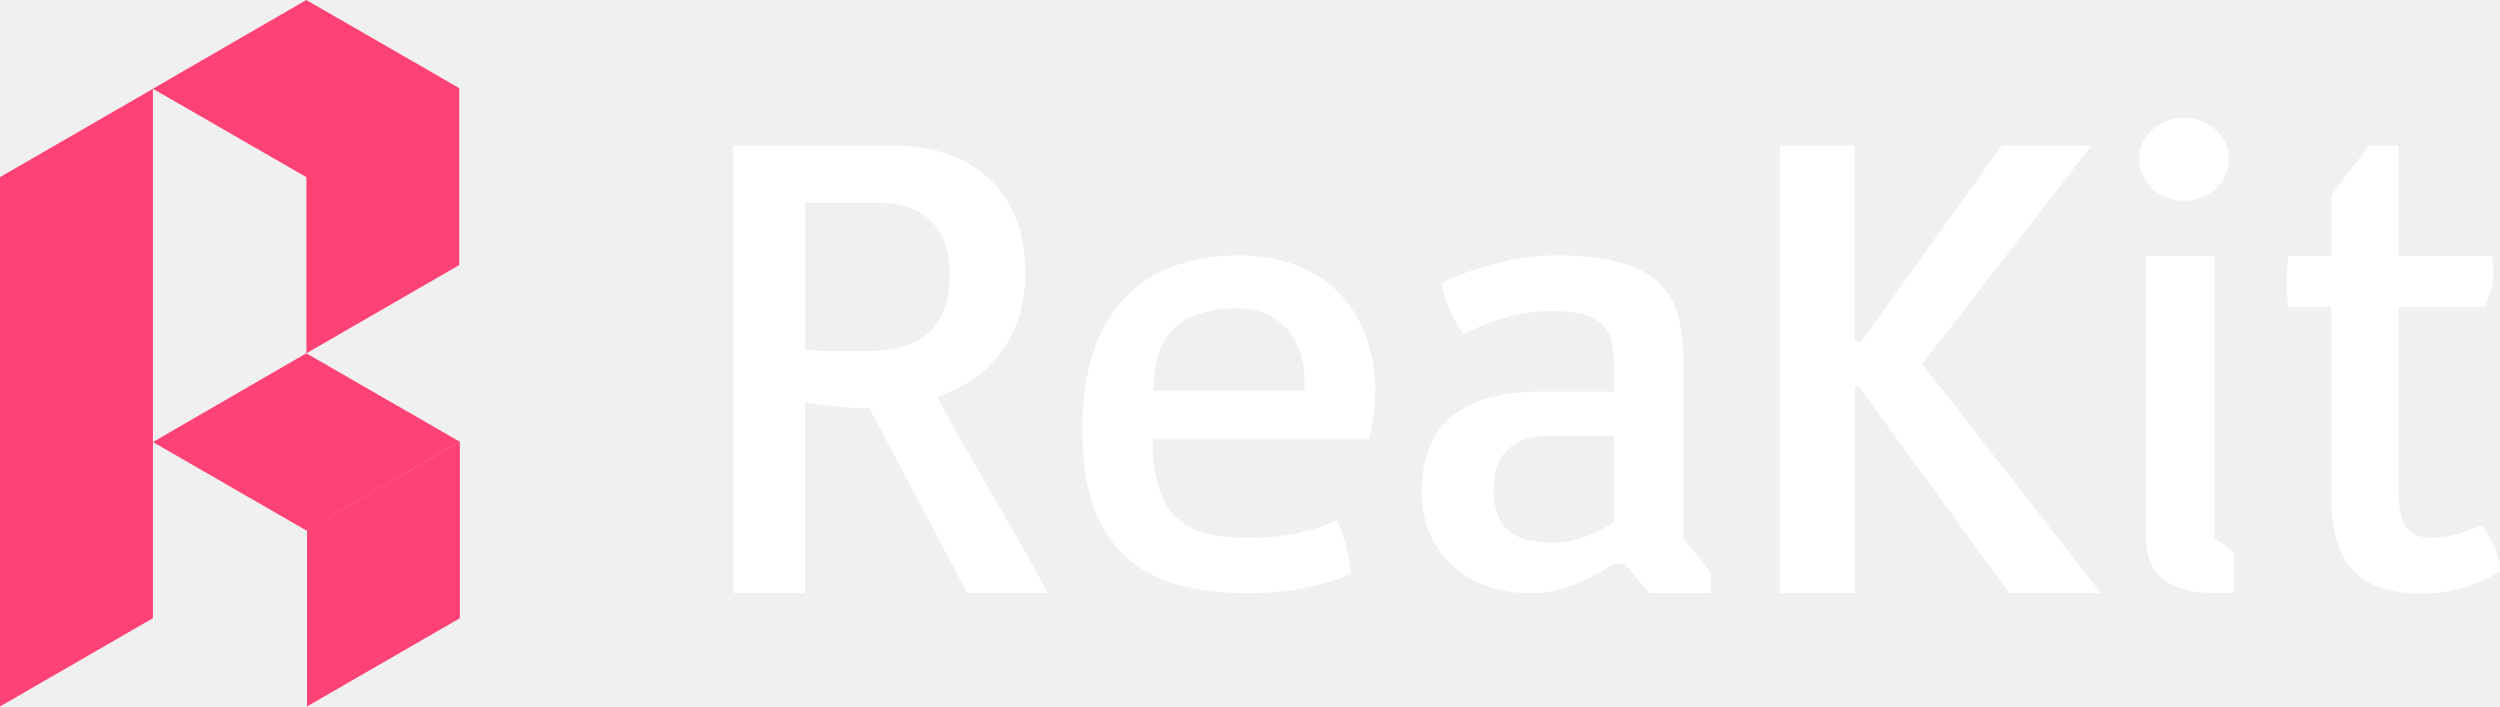
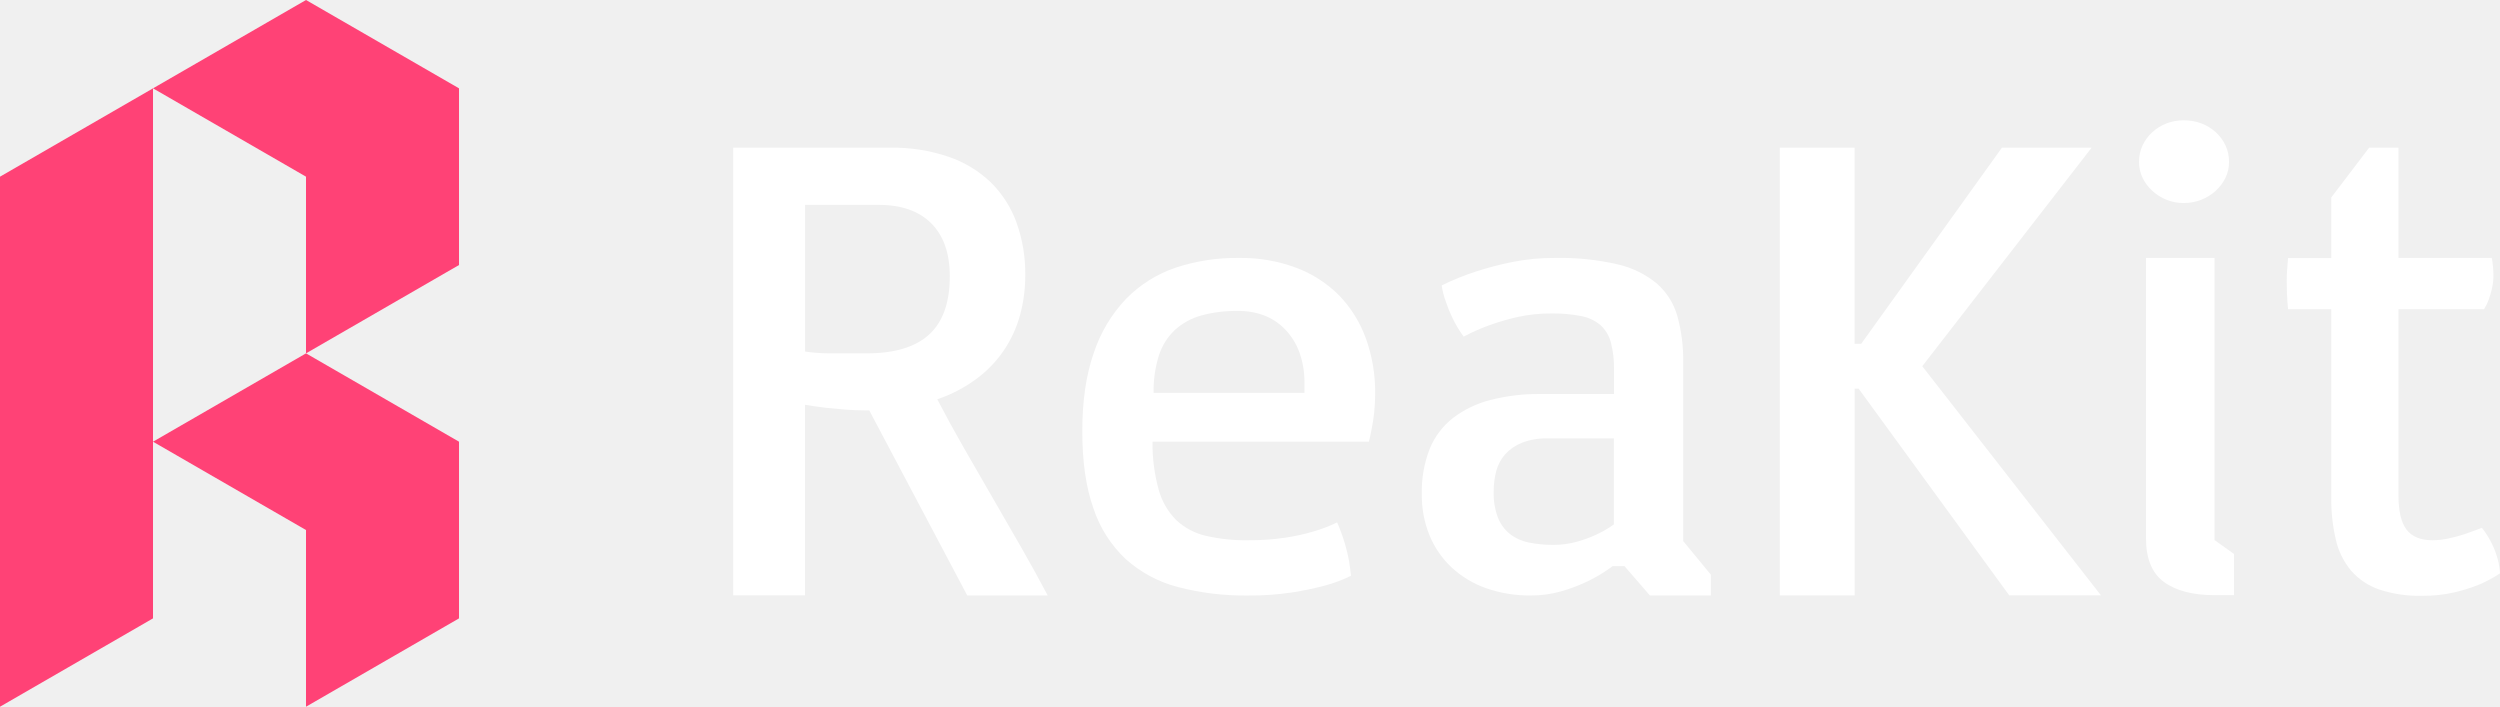
- <svg xmlns="http://www.w3.org/2000/svg" viewBox="0 0 707.5 199.93">
+ <svg xmlns="http://www.w3.org/2000/svg" viewBox="0 0 707.5 200">
  <defs>
-     <style>.cls-1{fill:#fff;}.cls-2{fill:#ff4276;}</style>
+     <style>.cls-1{fill:#ff4276;}.cls-2{fill:#fff;}</style>
  </defs>
  <g id="Layer_2" data-name="Layer 2">
    <g id="Layer_3" data-name="Layer 3">
-       <path class="cls-1" d="M207.5,41.14h44.41a49,49,0,0,1,16.51,2.56,32.34,32.34,0,0,1,12,7.28,30.49,30.49,0,0,1,7.28,11.38,42.54,42.54,0,0,1,2.47,14.88,42.24,42.24,0,0,1-1.49,11.33,33.94,33.94,0,0,1-4.53,9.89,33.17,33.17,0,0,1-7.74,8.07,40.52,40.52,0,0,1-11.14,5.78q3.54,6.81,7.55,13.81t8.07,14q4.06,7,8.07,14t7.56,13.72H273.73L246,115.48h-1.31c-1.8,0-3.68-.07-5.64-.23s-3.78-.33-5.46-.51q-3-.37-5.78-.84v53.92H207.5Zm20.34,57.7c.56.08,1.47.19,2.75.32s2.71.19,4.29.19h10.4q11.85,0,17.68-5.34t5.83-16.49q0-9.75-5.27-14.95t-15-5.2H227.84Z" />
-       <path class="cls-1" d="M306.29,121.35q0-12.87,3.26-22.16a40.73,40.73,0,0,1,9.15-15.28,35.61,35.61,0,0,1,14-8.8,54.63,54.63,0,0,1,17.95-2.82,44.22,44.22,0,0,1,16.19,2.8A33.88,33.88,0,0,1,379,83a34.25,34.25,0,0,1,7.55,12.15,44.71,44.71,0,0,1,2.62,15.6,50.71,50.71,0,0,1-.28,5.43c-.19,1.67-.41,3.1-.66,4.31-.25,1.43-.53,2.73-.84,3.88H326.16A48.73,48.73,0,0,0,327.93,138a19.46,19.46,0,0,0,5,8.57,18.2,18.2,0,0,0,8.35,4.41,50.25,50.25,0,0,0,11.94,1.25,68.11,68.11,0,0,0,10.54-.74,58.26,58.26,0,0,0,7.93-1.74,42.85,42.85,0,0,0,6.72-2.57,50.08,50.08,0,0,1,2.19,6c.53,1.86.92,3.46,1.17,4.82.24,1.61.43,3,.56,4.27a39.24,39.24,0,0,1-7.47,2.8,87.72,87.72,0,0,1-9.14,1.91,78.16,78.16,0,0,1-12.5.89,74.75,74.75,0,0,1-19.91-2.41,35.51,35.51,0,0,1-14.74-7.91,34.58,34.58,0,0,1-9.14-14.39Q306.28,134.31,306.29,121.35Zm62.87-10.81v-2.69A25,25,0,0,0,367.72,99a18.57,18.57,0,0,0-4-6.43,16.45,16.45,0,0,0-6-4,20.3,20.3,0,0,0-7.46-1.35A37,37,0,0,0,340,88.62a18.53,18.53,0,0,0-7.51,4.1,17.13,17.13,0,0,0-4.53,7.23,33.43,33.43,0,0,0-1.49,10.59Z" />
-       <path class="cls-1" d="M402.37,139.23a33.3,33.3,0,0,1,2.24-12.92,21.32,21.32,0,0,1,6.58-8.71,29.66,29.66,0,0,1,10.54-5.09A54.11,54.11,0,0,1,436,110.82h20.81V103.9a28.05,28.05,0,0,0-.89-7.71,10,10,0,0,0-2.94-4.84,11.88,11.88,0,0,0-5.45-2.56,41,41,0,0,0-8.45-.73,42.78,42.78,0,0,0-9.56,1,68,68,0,0,0-7.88,2.23,55.77,55.77,0,0,0-7.37,3.26A33.16,33.16,0,0,1,411,89.24a38.1,38.1,0,0,1-1.86-4.62A21.67,21.67,0,0,1,408,80.13a70.64,70.64,0,0,1,9.61-3.92,91.14,91.14,0,0,1,10.31-2.7,59.9,59.9,0,0,1,12.26-1.22,72.2,72.2,0,0,1,17.63,1.81,26.72,26.72,0,0,1,11.15,5.47,19.21,19.21,0,0,1,5.78,9.23A46.92,46.92,0,0,1,476.35,102v50.46l7.83,9.52v5.88H466.92l-7.18-8.31h-3.36c-.31.26-1.13.83-2.47,1.72a42.2,42.2,0,0,1-5.13,2.82,46.45,46.45,0,0,1-7.09,2.62,30,30,0,0,1-8.44,1.15,37,37,0,0,1-12.69-2.07,27.94,27.94,0,0,1-9.75-5.86,26.16,26.16,0,0,1-6.25-9.07A29.91,29.91,0,0,1,402.37,139.23Zm20.34-.7a19.09,19.09,0,0,0,1.21,7.31,11.1,11.1,0,0,0,3.41,4.64,12.69,12.69,0,0,0,5.31,2.39,33.05,33.05,0,0,0,6.95.67,24.33,24.33,0,0,0,6.67-.88,33.81,33.81,0,0,0,5.46-2,29,29,0,0,0,5-2.89V123.41H438a18.84,18.84,0,0,0-7.33,1.25,12.87,12.87,0,0,0-4.71,3.25,11.81,11.81,0,0,0-2.52,4.73A22.57,22.57,0,0,0,422.71,138.53Z" />
-       <path class="cls-1" d="M503.68,41.14h21.17v55.5h1.87l39.83-55.5h25.38L544,103l50.56,64.84H568.6L526,109.33h-1.12v58.49H503.68Z" />
-       <path class="cls-1" d="M618,56.81a12.82,12.82,0,0,1-4.89-.93,13.51,13.51,0,0,1-4-2.52,12.31,12.31,0,0,1-2.76-3.69,10.19,10.19,0,0,1-1-4.52,10.74,10.74,0,0,1,1-4.67,12.12,12.12,0,0,1,2.76-3.73,12.62,12.62,0,0,1,4-2.47,13.4,13.4,0,0,1,4.89-.89,13.88,13.88,0,0,1,5,.89,12.75,12.75,0,0,1,4.06,2.47,12.25,12.25,0,0,1,2.75,3.73,10.74,10.74,0,0,1,1,4.67,10.19,10.19,0,0,1-1,4.52,12.45,12.45,0,0,1-2.75,3.69A13.63,13.63,0,0,1,623,55.88,13.28,13.28,0,0,1,618,56.81ZM607.32,72.39h19.4v79.85l5.5,3.92v11.66h-5.5q-9.24,0-14.32-3.74t-5.08-12.33Z" />
-       <path class="cls-1" d="M659.74,86.85H647.52c-.06-.69-.12-1.43-.19-2.24s-.1-1.5-.13-2.43-.05-2-.05-3.08,0-2.16.09-3.12.16-2.16.28-3.59h12.22V55.24l10.73-14.1h8.3V72.39h26.4c.13.62.23,1.36.33,2.24a24.51,24.51,0,0,1,.14,2.51,17,17,0,0,1-.42,3.92,29.71,29.71,0,0,1-.89,3.08,15.84,15.84,0,0,1-1.3,2.71H678.77V139.6c0,4.42.76,7.64,2.29,9.64s4,3,7.32,3a22.17,22.17,0,0,0,4.52-.5,39.37,39.37,0,0,0,4.53-1.22q2.42-.81,4.94-1.81a24.49,24.49,0,0,1,2.94,4.72,23.61,23.61,0,0,1,1.54,4.16,19.59,19.59,0,0,1,.65,4,35,35,0,0,1-5.87,3.17,46.05,46.05,0,0,1-6.91,2.19,39.24,39.24,0,0,1-9.23,1,35.93,35.93,0,0,1-12.18-1.78,18.69,18.69,0,0,1-7.92-5.3,20.84,20.84,0,0,1-4.34-8.78,50.47,50.47,0,0,1-1.31-12.11Z" />
-       <polygon class="cls-2" points="86.68 99.98 130.14 125.02 86.73 150.14 43.27 125.1 86.68 99.98" />
-       <polygon class="cls-2" points="86.71 50.02 129.97 25.04 129.97 75 86.71 99.98 86.71 50.02" />
-       <polygon class="cls-2" points="86.68 0 130.14 25.04 86.73 50.16 43.27 25.12 86.68 0" />
-       <polygon class="cls-2" points="0 50.12 43.27 25.14 43.27 174.95 0 199.93 0 50.12" />
-       <polygon class="cls-2" points="86.88 149.97 130.14 124.99 130.14 174.95 86.88 199.93 86.88 149.97" />
+       <polygon class="cls-1" points="86.6 0 43.3 25 86.6 50 86.6 100 129.9 75 129.9 25 86.6 0" />
+       <polygon class="cls-1" points="86.6 100 43.3 125 86.6 150 86.6 200 129.9 175 129.9 125 86.6 100" />
+       <polygon class="cls-1" points="0 50 0 200 43.3 175 43.3 25 0 50" />
+       <path class="cls-2" d="M207.5,41.79h44.41a49,49,0,0,1,16.51,2.57,32.32,32.32,0,0,1,12,7.27A30.57,30.57,0,0,1,287.68,63a42.54,42.54,0,0,1,2.47,14.88,42.37,42.37,0,0,1-1.49,11.34,33.88,33.88,0,0,1-4.53,9.88,33.17,33.17,0,0,1-7.74,8.07A40.53,40.53,0,0,1,265.25,113q3.54,6.81,7.55,13.8t8.07,14q4.06,7,8.07,14t7.56,13.71H273.73L246,116.14h-1.31q-2.7,0-5.64-.24t-5.46-.51q-3-.37-5.78-.84v53.92H207.5Zm20.34,57.7c.56.09,1.47.2,2.75.32a42.71,42.71,0,0,0,4.29.19h10.4q11.85,0,17.68-5.34t5.83-16.48q0-9.75-5.27-15t-15-5.2H227.84Z" />
+       <path class="cls-2" d="M306.29,122q0-12.87,3.26-22.16a40.78,40.78,0,0,1,9.15-15.29,35.61,35.61,0,0,1,14-8.8A54.9,54.9,0,0,1,350.69,73a44,44,0,0,1,16.19,2.8A33.86,33.86,0,0,1,379,83.63a34.38,34.38,0,0,1,7.55,12.16,44.7,44.7,0,0,1,2.62,15.59,50.44,50.44,0,0,1-.28,5.43c-.19,1.67-.41,3.11-.66,4.31-.25,1.44-.53,2.73-.84,3.88H326.16a48.81,48.81,0,0,0,1.77,13.67,19.52,19.52,0,0,0,5,8.57,18.18,18.18,0,0,0,8.35,4.4,49.74,49.74,0,0,0,11.94,1.25,68.19,68.19,0,0,0,10.54-.73,56.67,56.67,0,0,0,7.93-1.75,41.88,41.88,0,0,0,6.72-2.57,51.35,51.35,0,0,1,2.19,6q.8,2.79,1.17,4.83c.24,1.61.43,3,.56,4.27a39.24,39.24,0,0,1-7.47,2.8,90.4,90.4,0,0,1-9.14,1.91,78.25,78.25,0,0,1-12.5.88,74.75,74.75,0,0,1-19.91-2.41,35.4,35.4,0,0,1-14.74-7.91,34.55,34.55,0,0,1-9.14-14.38Q306.28,135,306.29,122Zm62.87-10.82v-2.68a24.93,24.93,0,0,0-1.44-8.81,18.61,18.61,0,0,0-4-6.44,16.58,16.58,0,0,0-6-4A20.51,20.51,0,0,0,350.32,88,37.05,37.05,0,0,0,340,89.27a18.43,18.43,0,0,0-7.51,4.11,17.13,17.13,0,0,0-4.53,7.23,33.41,33.41,0,0,0-1.49,10.58Z" />
+       <path class="cls-2" d="M402.37,139.88A33.3,33.3,0,0,1,404.61,127a21.45,21.45,0,0,1,6.58-8.71,29.65,29.65,0,0,1,10.54-5.08,54.09,54.09,0,0,1,14.22-1.7h20.81v-6.92a28,28,0,0,0-.89-7.7A10.05,10.05,0,0,0,452.93,92a11.87,11.87,0,0,0-5.45-2.55,41,41,0,0,0-8.45-.74,43.37,43.37,0,0,0-9.56,1A70,70,0,0,0,421.59,92a55.77,55.77,0,0,0-7.37,3.26A32.31,32.31,0,0,1,411,89.89a36.84,36.84,0,0,1-1.86-4.62A21.52,21.52,0,0,1,408,80.78a70.62,70.62,0,0,1,9.61-3.91,91,91,0,0,1,10.31-2.71A59.91,59.91,0,0,1,440.15,73a71.71,71.71,0,0,1,17.63,1.81,26.61,26.61,0,0,1,11.15,5.47,19.18,19.18,0,0,1,5.78,9.22,47,47,0,0,1,1.64,13.16v50.47l7.83,9.51v5.88H466.92l-7.18-8.3h-3.36c-.31.25-1.13.82-2.47,1.71a42.2,42.2,0,0,1-5.13,2.82,46.43,46.43,0,0,1-7.09,2.63,30.41,30.41,0,0,1-8.44,1.14,37.2,37.2,0,0,1-12.69-2.06,28.12,28.12,0,0,1-9.75-5.87,26.07,26.07,0,0,1-6.25-9.07A29.88,29.88,0,0,1,402.37,139.88Zm20.34-.7a19.18,19.18,0,0,0,1.21,7.32,11.23,11.23,0,0,0,3.41,4.64,12.81,12.81,0,0,0,5.31,2.39,33.73,33.73,0,0,0,6.95.67,24.32,24.32,0,0,0,6.67-.89,34.82,34.82,0,0,0,5.46-2,29.09,29.09,0,0,0,5-2.9V124.07H438a18.85,18.85,0,0,0-7.33,1.24,12.87,12.87,0,0,0-4.71,3.25,11.79,11.79,0,0,0-2.52,4.74A22.55,22.55,0,0,0,422.71,139.18Z" />
+       <path class="cls-2" d="M503.68,41.79h21.17v55.5h1.87l39.83-55.5h25.38L544,103.64l50.56,64.83H568.6L526,110h-1.12v58.49H503.68Z" />
+       <path class="cls-2" d="M618,57.46a12.82,12.82,0,0,1-4.89-.93,13.11,13.11,0,0,1-4-2.52,12.27,12.27,0,0,1-2.76-3.68,10.23,10.23,0,0,1-1-4.53,10.7,10.7,0,0,1,1-4.66,12,12,0,0,1,2.76-3.73,12.64,12.64,0,0,1,4-2.48,13.39,13.39,0,0,1,4.89-.88,13.87,13.87,0,0,1,5,.88,12.77,12.77,0,0,1,4.06,2.48,12.13,12.13,0,0,1,2.75,3.73,10.7,10.7,0,0,1,1,4.66,10.23,10.23,0,0,1-1,4.53A12.41,12.41,0,0,1,627.05,54a13.35,13.35,0,0,1-9,3.45ZM607.32,73h19.4v79.85l5.5,3.92v11.66h-5.5q-9.24,0-14.32-3.73t-5.08-12.33Z" />
+       <path class="cls-2" d="M659.74,87.5H647.52c-.06-.68-.12-1.43-.19-2.24s-.1-1.49-.13-2.42-.05-2-.05-3.08,0-2.16.09-3.13.16-2.16.28-3.59h12.22V55.89l10.73-14.1h8.3V73h26.4c.13.62.23,1.37.33,2.24a24.54,24.54,0,0,1,.14,2.52,17,17,0,0,1-.42,3.92,29.47,29.47,0,0,1-.89,3.07A15.84,15.84,0,0,1,703,87.5H678.77v52.75q0,6.65,2.29,9.64t7.32,3a21.49,21.49,0,0,0,4.52-.5,39.38,39.38,0,0,0,4.53-1.21q2.42-.83,4.94-1.81a24.13,24.13,0,0,1,2.94,4.71,23.69,23.69,0,0,1,1.54,4.17,19.5,19.5,0,0,1,.65,4,35,35,0,0,1-5.87,3.17,46.05,46.05,0,0,1-6.91,2.19,38.72,38.72,0,0,1-9.23,1,35.93,35.93,0,0,1-12.18-1.78,18.6,18.6,0,0,1-7.92-5.3,20.8,20.8,0,0,1-4.34-8.77,50.53,50.53,0,0,1-1.31-12.11Z" />
    </g>
  </g>
</svg>
